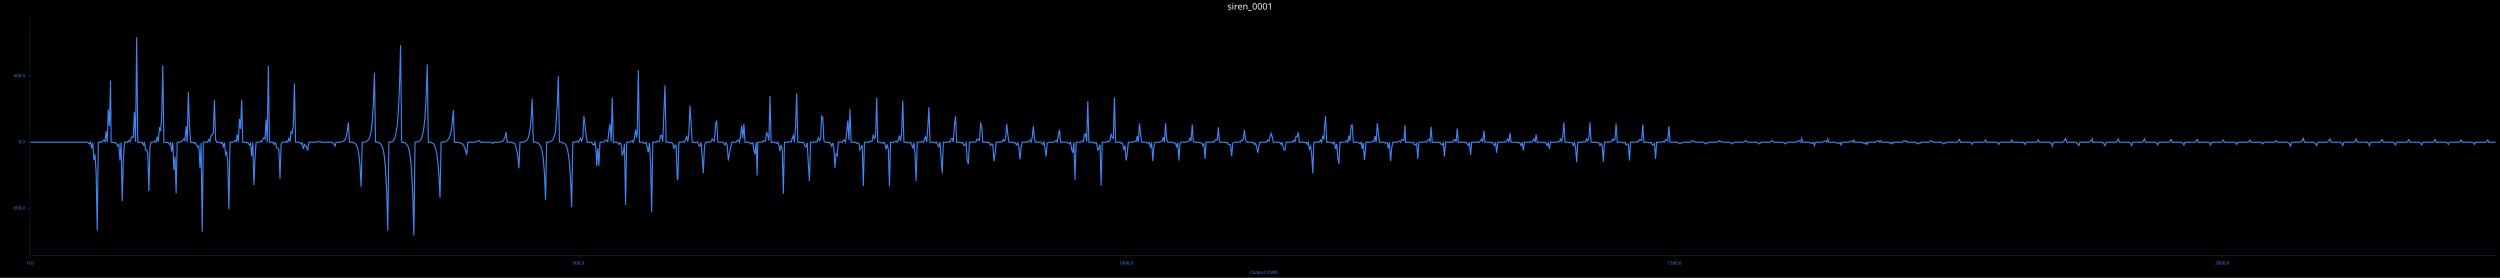
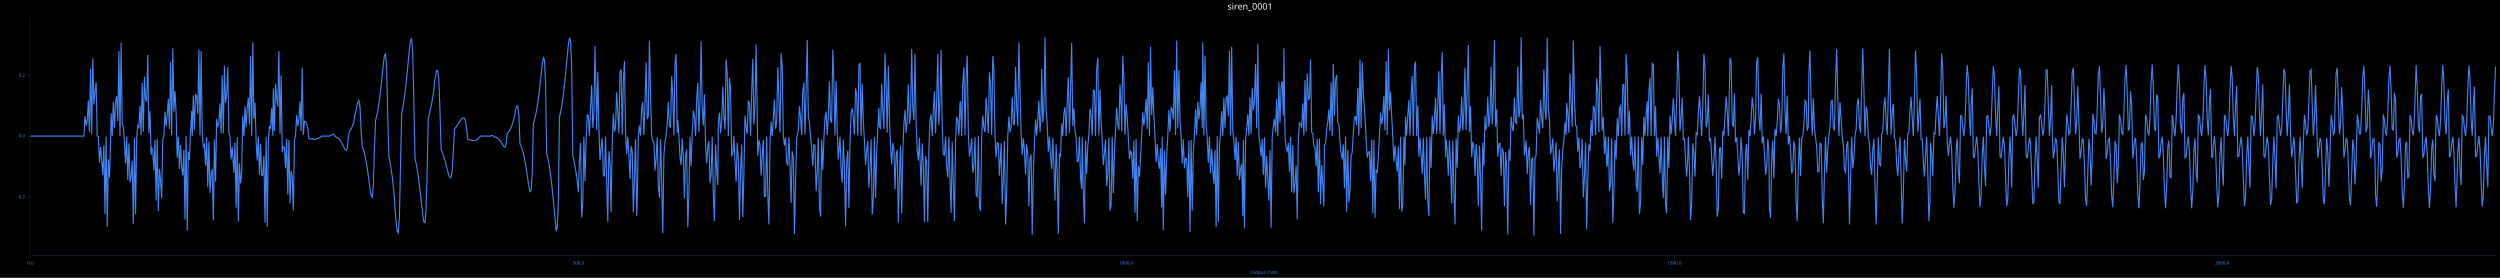
<svg xmlns="http://www.w3.org/2000/svg" width="4500" height="500" viewBox="0 0 4500 500">
  <rect x="0" y="0" width="4500" height="500" opacity="1" fill="#000000" stroke="none" />
  <text x="2250" y="5" dy="0.76em" text-anchor="middle" font-family="sans-serif" font-size="16.129" opacity="1" fill="#FFFFFF">
siren_0001
</text>
  <text x="2275" y="495" dy="-0.5ex" text-anchor="middle" font-family="sans-serif" font-size="8.065" opacity="1" fill="#4285F4">
Output Ch#0
</text>
  <polyline fill="none" opacity="0.3" stroke="#4285F4" stroke-width="1" points="54,31 54,459 " />
-   <text x="45" y="375" dy="0.5ex" text-anchor="end" font-family="sans-serif" font-size="8.065" opacity="1" fill="#4285F4">
- -500.0
+   <text x="45" y="355" dy="0.5ex" text-anchor="end" font-family="sans-serif" font-size="8.065" opacity="1" fill="#4285F4">
+ -0.2
</text>
-   <polyline fill="none" opacity="0.3" stroke="#4285F4" stroke-width="1" points="49,375 54,375 " />
-   <text x="45" y="256" dy="0.5ex" text-anchor="end" font-family="sans-serif" font-size="8.065" opacity="1" fill="#4285F4">
+   <polyline fill="none" opacity="0.3" stroke="#4285F4" stroke-width="1" points="49,355 54,355 " />
+   <text x="45" y="245" dy="0.5ex" text-anchor="end" font-family="sans-serif" font-size="8.065" opacity="1" fill="#4285F4">
0.0
</text>
-   <polyline fill="none" opacity="0.3" stroke="#4285F4" stroke-width="1" points="49,256 54,256 " />
-   <text x="45" y="137" dy="0.5ex" text-anchor="end" font-family="sans-serif" font-size="8.065" opacity="1" fill="#4285F4">
- 500.0
+   <polyline fill="none" opacity="0.3" stroke="#4285F4" stroke-width="1" points="49,245 54,245 " />
+   <text x="45" y="136" dy="0.5ex" text-anchor="end" font-family="sans-serif" font-size="8.065" opacity="1" fill="#4285F4">
+ 0.2
</text>
-   <polyline fill="none" opacity="0.3" stroke="#4285F4" stroke-width="1" points="49,137 54,137 " />
+   <polyline fill="none" opacity="0.3" stroke="#4285F4" stroke-width="1" points="49,136 54,136 " />
  <polyline fill="none" opacity="0.3" stroke="#4285F4" stroke-width="1" points="55,460 4494,460 " />
  <text x="55" y="470" dy="0.76em" text-anchor="middle" font-family="sans-serif" font-size="8.065" opacity="1" fill="#4285F4">
0.0
</text>
  <polyline fill="none" opacity="0.3" stroke="#4285F4" stroke-width="1" points="55,460 55,465 " />
  <text x="1041" y="470" dy="0.76em" text-anchor="middle" font-family="sans-serif" font-size="8.065" opacity="1" fill="#4285F4">
500.0
</text>
  <polyline fill="none" opacity="0.3" stroke="#4285F4" stroke-width="1" points="1041,460 1041,465 " />
  <text x="2027" y="470" dy="0.76em" text-anchor="middle" font-family="sans-serif" font-size="8.065" opacity="1" fill="#4285F4">
1000.0
</text>
  <polyline fill="none" opacity="0.3" stroke="#4285F4" stroke-width="1" points="2027,460 2027,465 " />
  <text x="3014" y="470" dy="0.76em" text-anchor="middle" font-family="sans-serif" font-size="8.065" opacity="1" fill="#4285F4">
1500.0
</text>
  <polyline fill="none" opacity="0.3" stroke="#4285F4" stroke-width="1" points="3014,460 3014,465 " />
  <text x="4000" y="470" dy="0.76em" text-anchor="middle" font-family="sans-serif" font-size="8.065" opacity="1" fill="#4285F4">
2000.0
</text>
  <polyline fill="none" opacity="0.3" stroke="#4285F4" stroke-width="1" points="4000,460 4000,465 " />
-   <polyline fill="none" opacity="1" stroke="#4285F4" stroke-width="2" points="55,256 56,256 58,256 60,256 62,256 64,256 66,256 68,256 70,256 72,256 74,256 76,256 78,256 80,256 82,256 84,256 86,256 88,256 90,256 92,256 94,256 96,256 98,256 100,256 102,256 104,256 106,256 108,256 110,256 112,256 114,256 116,256 118,256 120,256 122,256 124,256 126,256 127,256 129,256 131,256 133,256 135,256 137,256 139,256 141,256 143,256 145,256 147,256 149,256 151,256 153,256 155,256 157,256 159,257 161,259 163,256 165,267 167,257 169,288 171,278 173,309 175,415 177,256 179,256 181,255 183,256 185,254 187,252 189,255 191,236 193,256 195,197 197,227 199,145 200,256 202,256 204,256 206,257 208,257 210,259 212,263 214,260 216,289 218,256 220,362 222,290 224,256 226,256 228,255 230,256 232,253 234,255 236,249 238,246 240,247 242,201 244,255 246,67 248,256 250,256 252,256 254,257 256,256 258,261 260,257 262,270 264,270 266,276 268,344 270,263 272,256 273,256 275,256 277,255 279,254 281,256 283,246 285,255 287,229 289,236 291,212 293,118 295,256 297,256 299,257 301,256 303,257 305,260 307,257 309,273 311,256 313,306 315,282 317,348 319,256 321,256 323,256 325,255 327,255 329,253 331,250 333,253 335,227 337,256 339,166 341,225 343,256 345,256 346,257 348,256 350,258 352,257 354,262 356,265 358,263 360,303 362,257 364,417 366,256 368,256 370,256 372,255 374,256 376,251 378,255 380,244 382,243 384,239 386,180 388,251 390,256 392,256 394,256 396,256 398,258 400,256 402,264 404,257 406,278 408,274 410,292 412,377 414,256 416,256 418,256 419,256 421,255 423,253 425,255 427,242 429,256 431,214 433,232 435,180 437,256 439,256 441,256 443,257 445,256 447,258 449,261 451,258 453,281 455,256 457,333 459,286 461,256 463,256 465,256 467,256 469,254 471,255 473,251 475,248 477,250 479,215 481,256 483,119 485,256 487,256 489,256 491,257 492,256 494,260 496,257 498,266 500,267 502,269 504,322 506,259 508,256 510,256 512,256 514,256 516,254 518,256 520,249 522,255 524,237 526,240 528,227 530,150 532,256 534,256 536,256 538,256 540,257 542,259 544,257 546,268 548,260 550,262 552,265 554,271 556,256 558,256 560,256 562,256 564,256 565,256 567,256 569,256 571,255 573,255 575,255 577,255 579,256 581,256 583,256 585,256 587,256 589,256 591,256 593,256 595,256 597,256 599,257 601,259 603,263 605,256 607,256 609,256 611,256 613,256 615,255 617,255 619,254 621,251 623,247 625,237 627,220 629,256 631,256 633,256 635,256 637,257 638,258 640,259 642,262 644,268 646,279 648,298 650,336 652,256 654,256 656,256 658,255 660,254 662,253 664,250 666,245 668,236 670,219 672,188 674,131 676,256 678,256 680,256 682,257 684,258 686,260 688,264 690,270 692,283 694,305 696,344 698,415 700,256 702,256 704,255 706,255 708,253 710,251 711,247 713,239 715,226 717,201 719,158 721,81 723,256 725,256 727,257 729,257 731,259 733,261 735,265 737,273 739,286 741,310 743,351 745,424 747,256 749,256 751,255 753,255 755,254 757,252 759,248 761,241 763,230 765,210 767,176 769,116 771,256 773,256 775,256 777,257 779,258 781,259 782,262 784,267 786,275 788,290 790,314 792,356 794,256 796,256 798,256 800,255 802,255 804,254 806,252 808,249 810,244 812,236 814,222 816,198 818,256 820,256 822,256 824,256 826,257 828,257 830,258 832,259 834,261 836,265 838,270 840,279 842,256 844,256 846,256 848,256 850,256 852,256 854,256 855,255 857,255 859,254 861,254 863,253 865,256 867,256 869,256 871,256 873,256 875,256 877,256 879,256 881,256 883,256 885,257 887,258 889,256 891,256 893,256 895,256 897,256 899,256 901,255 903,255 905,254 907,251 909,247 911,238 913,256 915,256 917,256 919,256 921,256 923,257 925,258 927,259 928,263 930,269 932,281 934,303 936,256 938,256 940,256 942,256 944,255 946,254 948,253 950,250 952,244 954,233 956,214 958,178 960,256 962,256 964,256 966,257 968,257 970,259 972,261 974,265 976,273 978,287 980,313 982,360 984,256 986,256 988,256 990,255 992,254 994,253 996,250 998,245 1000,236 1001,219 1003,190 1005,137 1007,256 1009,256 1011,256 1013,257 1015,258 1017,259 1019,262 1021,267 1023,277 1025,293 1027,322 1029,373 1031,256 1033,256 1035,256 1037,255 1039,254 1041,256 1043,253 1045,249 1047,254 1049,248 1051,209 1053,224 1055,245 1057,256 1059,256 1061,256 1063,256 1065,256 1067,260 1069,261 1071,256 1073,271 1074,299 1076,267 1078,298 1080,256 1082,256 1084,256 1086,256 1088,255 1090,252 1092,253 1094,255 1096,235 1098,223 1100,255 1102,176 1104,256 1106,256 1108,256 1110,256 1112,257 1114,260 1116,257 1118,259 1120,280 1122,275 1124,259 1126,369 1128,256 1130,256 1132,256 1134,256 1136,254 1138,253 1140,256 1142,249 1144,233 1146,248 1147,239 1149,126 1151,256 1153,256 1155,256 1157,256 1159,258 1161,258 1163,256 1165,266 1167,274 1169,257 1171,292 1173,382 1175,256 1177,256 1179,256 1181,256 1183,254 1185,255 1187,255 1189,244 1191,244 1193,255 1195,202 1197,154 1199,256 1201,256 1203,256 1205,257 1207,257 1209,256 1211,259 1213,268 1215,261 1217,262 1219,321 1220,324 1222,256 1224,256 1226,256 1228,255 1230,255 1232,256 1234,251 1236,246 1238,255 1240,240 1242,190 1244,223 1246,256 1248,256 1250,256 1252,257 1254,256 1256,256 1258,262 1260,263 1262,256 1264,281 1266,312 1268,264 1270,256 1272,256 1274,256 1276,255 1278,256 1280,255 1282,250 1284,253 1286,254 1288,224 1290,217 1292,256 1293,256 1295,256 1297,256 1299,256 1301,256 1303,258 1305,261 1307,257 1309,262 1311,289 1313,277 1315,266 1317,256 1319,256 1321,256 1323,256 1325,256 1327,253 1329,252 1331,256 1333,245 1335,226 1337,249 1339,223 1341,256 1343,256 1345,256 1347,256 1349,256 1351,259 1353,258 1355,257 1357,271 1359,278 1361,256 1363,316 1364,256 1366,256 1368,256 1370,256 1372,255 1374,253 1376,255 1378,253 1380,239 1382,243 1384,253 1386,173 1388,256 1390,256 1392,256 1394,256 1396,257 1398,258 1400,256 1402,261 1404,272 1406,261 1408,269 1410,349 1412,256 1414,256 1416,256 1418,256 1420,255 1422,255 1424,256 1426,249 1428,244 1430,256 1432,229 1434,168 1436,256 1437,256 1439,256 1441,256 1443,257 1445,256 1447,257 1449,264 1451,264 1453,257 1455,295 1457,326 1459,256 1461,256 1463,256 1465,256 1467,255 1469,256 1471,254 1473,248 1475,253 1477,251 1479,209 1481,211 1483,253 1485,256 1487,256 1489,256 1491,257 1493,256 1495,259 1497,263 1499,257 1501,268 1503,302 1505,277 1507,280 1509,256 1510,256 1512,255 1514,256 1516,256 1518,252 1520,252 1522,256 1524,238 1526,217 1528,252 1530,196 1532,256 1534,256 1536,256 1538,256 1540,256 1542,258 1544,257 1546,258 1548,270 1550,266 1552,261 1554,335 1556,256 1558,256 1560,256 1562,256 1564,256 1566,254 1568,255 1570,254 1572,242 1574,249 1576,247 1578,176 1580,256 1582,256 1583,256 1585,256 1587,257 1589,258 1591,256 1593,259 1595,269 1597,260 1599,269 1601,335 1603,256 1605,256 1607,256 1609,256 1611,255 1613,254 1615,256 1617,252 1619,244 1621,254 1623,239 1625,181 1627,256 1629,256 1631,256 1633,256 1635,257 1637,257 1639,256 1641,260 1643,267 1645,257 1647,277 1649,326 1651,256 1653,256 1655,256 1656,256 1658,255 1660,255 1662,256 1664,251 1666,246 1668,256 1670,231 1672,193 1674,256 1676,256 1678,256 1680,256 1682,257 1684,257 1686,256 1688,261 1690,264 1692,256 1694,284 1696,312 1698,256 1700,256 1702,256 1704,256 1706,255 1708,255 1710,256 1712,250 1714,249 1716,256 1718,225 1720,209 1722,256 1724,256 1726,256 1728,256 1729,257 1731,257 1733,256 1735,262 1737,261 1739,257 1741,289 1743,295 1745,256 1747,256 1749,256 1751,256 1753,255 1755,256 1757,255 1759,250 1761,252 1763,253 1765,222 1767,226 1769,256 1771,256 1773,256 1775,256 1777,257 1779,256 1781,257 1783,262 1785,259 1787,260 1789,290 1791,278 1793,256 1795,256 1797,256 1799,256 1801,255 1802,256 1804,255 1806,251 1808,254 1810,250 1812,223 1814,241 1816,256 1818,256 1820,256 1822,256 1824,257 1826,256 1828,258 1830,261 1832,257 1834,264 1836,287 1838,265 1840,256 1842,256 1844,256 1846,256 1848,255 1850,256 1852,254 1854,252 1856,256 1858,247 1860,227 1862,251 1864,256 1866,256 1868,256 1870,256 1872,256 1874,256 1875,258 1877,260 1879,256 1881,267 1883,282 1885,258 1887,256 1889,256 1891,256 1893,256 1895,256 1897,256 1899,254 1901,253 1903,256 1905,244 1907,233 1909,256 1911,256 1913,256 1915,256 1917,256 1919,256 1921,256 1923,258 1925,259 1927,256 1929,269 1931,275 1933,256 1935,324 1937,256 1939,256 1941,256 1943,256 1945,256 1947,254 1948,254 1950,255 1952,242 1954,241 1956,255 1958,182 1960,256 1962,256 1964,256 1966,256 1968,256 1970,258 1972,257 1974,257 1976,270 1978,268 1980,260 1982,334 1984,256 1986,256 1988,256 1990,256 1992,256 1994,254 1996,255 1998,254 2000,242 2002,247 2004,249 2006,176 2008,256 2010,256 2012,256 2014,256 2016,256 2018,258 2019,257 2021,259 2023,270 2025,262 2027,289 2029,276 2031,256 2033,256 2035,256 2037,256 2039,256 2041,255 2043,254 2045,255 2047,245 2049,256 2051,222 2053,242 2055,256 2057,256 2059,256 2061,256 2063,256 2065,257 2067,258 2069,257 2071,266 2073,256 2075,290 2077,265 2079,256 2081,256 2083,256 2085,256 2087,256 2089,255 2091,254 2092,254 2094,247 2096,256 2098,222 2100,251 2102,256 2104,256 2106,256 2108,256 2110,256 2112,257 2114,257 2116,258 2118,264 2120,257 2122,289 2124,258 2126,256 2128,256 2130,256 2132,256 2134,256 2136,255 2138,255 2140,254 2142,249 2144,254 2146,224 2148,255 2150,256 2152,256 2154,256 2156,256 2158,256 2160,257 2162,257 2164,259 2165,262 2167,259 2169,286 2171,256 2173,256 2175,256 2177,256 2179,256 2181,256 2183,255 2185,256 2187,253 2189,251 2191,252 2193,229 2195,255 2197,256 2199,256 2201,256 2203,256 2205,256 2207,257 2209,256 2211,260 2213,260 2215,261 2217,281 2219,258 2221,256 2223,256 2225,256 2227,256 2229,256 2231,255 2233,256 2235,252 2237,253 2238,249 2240,234 2242,252 2244,256 2246,256 2248,256 2250,256 2252,256 2254,257 2256,256 2258,260 2260,258 2262,264 2264,275 2266,263 2268,256 2270,256 2272,256 2274,256 2276,256 2278,255 2280,256 2282,252 2284,254 2286,247 2288,240 2290,246 2292,256 2294,256 2296,256 2298,256 2300,256 2302,257 2304,256 2306,260 2308,257 2310,266 2311,269 2313,270 2315,256 2317,256 2319,256 2321,256 2323,256 2325,255 2327,256 2329,252 2331,255 2333,245 2335,246 2337,238 2339,256 2341,256 2343,256 2345,256 2347,256 2349,257 2351,256 2353,260 2355,256 2357,268 2359,263 2361,277 2363,312 2365,256 2367,256 2369,256 2371,256 2373,255 2375,256 2377,252 2379,256 2381,244 2383,251 2384,231 2386,209 2388,256 2390,256 2392,256 2394,256 2396,257 2398,256 2400,259 2402,256 2404,268 2406,259 2408,284 2410,295 2412,256 2414,256 2416,256 2418,256 2420,256 2422,255 2424,253 2426,256 2428,244 2430,254 2432,226 2434,225 2436,256 2438,256 2440,256 2442,256 2444,256 2446,257 2448,259 2450,256 2452,268 2454,257 2456,288 2457,279 2459,256 2461,256 2463,256 2465,256 2467,256 2469,255 2471,254 2473,255 2475,245 2477,256 2479,222 2481,239 2483,256 2485,256 2487,256 2489,256 2491,256 2493,257 2495,258 2497,257 2499,267 2501,256 2503,290 2505,267 2507,256 2509,256 2511,256 2513,256 2515,256 2517,255 2519,254 2521,256 2523,251 2525,252 2527,253 2529,225 2530,256 2532,256 2534,256 2536,256 2538,256 2540,257 2542,257 2544,256 2546,261 2548,260 2550,258 2552,286 2554,256 2556,256 2558,256 2560,256 2562,256 2564,255 2566,255 2568,256 2570,252 2572,251 2574,255 2576,228 2578,256 2580,256 2582,256 2584,256 2586,256 2588,256 2590,257 2592,256 2594,260 2596,261 2598,257 2600,282 2602,256 2603,256 2605,256 2607,256 2609,256 2611,256 2613,255 2615,256 2617,252 2619,251 2621,256 2623,231 2625,256 2627,256 2629,256 2631,256 2633,256 2635,256 2637,257 2639,256 2641,259 2643,262 2645,256 2647,279 2649,256 2651,256 2653,256 2655,256 2657,256 2659,256 2661,255 2663,256 2665,253 2667,250 2669,256 2671,235 2673,256 2674,256 2676,256 2678,256 2680,256 2682,256 2684,257 2686,256 2688,259 2690,262 2692,256 2694,275 2696,256 2698,256 2700,256 2702,256 2704,256 2706,256 2708,255 2710,256 2712,253 2714,250 2716,256 2718,239 2720,256 2722,256 2724,256 2726,256 2728,256 2730,256 2732,257 2734,256 2736,258 2738,262 2740,256 2742,271 2744,256 2746,256 2747,256 2749,256 2751,256 2753,256 2755,255 2757,256 2759,254 2761,250 2763,256 2765,242 2767,256 2769,256 2771,256 2773,256 2775,256 2777,256 2779,257 2781,256 2783,258 2785,262 2787,257 2789,268 2791,256 2793,256 2795,256 2797,256 2799,256 2801,256 2803,255 2805,256 2807,255 2809,250 2811,255 2813,246 2815,220 2817,256 2819,256 2820,256 2822,256 2824,256 2826,257 2828,256 2830,257 2832,262 2834,257 2836,265 2838,292 2840,256 2842,256 2844,256 2846,256 2848,256 2850,255 2852,256 2854,255 2856,250 2858,254 2860,249 2862,220 2864,256 2866,256 2868,256 2870,256 2872,256 2874,257 2876,256 2878,257 2880,262 2882,258 2884,262 2886,291 2888,256 2890,256 2892,256 2893,256 2895,256 2897,255 2899,255 2901,255 2903,250 2905,253 2907,251 2909,222 2911,256 2913,256 2915,256 2917,256 2919,256 2921,257 2923,257 2925,256 2927,261 2929,259 2931,260 2933,289 2935,256 2937,256 2939,256 2941,256 2943,256 2945,255 2947,255 2949,256 2951,251 2953,252 2955,253 2957,224 2959,256 2961,256 2963,256 2965,256 2966,256 2968,257 2970,257 2972,256 2974,261 2976,260 2978,258 2980,286 2982,256 2984,256 2986,256 2988,256 2990,256 2992,255 2994,255 2996,256 2998,251 3000,252 3002,254 3004,227 3006,256 3008,256 3010,256 3012,256 3014,256 3016,256 3018,256 3020,256 3022,258 3024,259 3026,257 3028,257 3030,256 3032,256 3034,256 3036,256 3038,256 3039,256 3041,256 3043,256 3045,254 3047,253 3049,255 3051,255 3053,256 3055,256 3057,256 3059,256 3061,256 3063,256 3065,256 3067,256 3069,258 3071,259 3073,257 3075,257 3077,256 3079,256 3081,256 3083,256 3085,256 3087,256 3089,256 3091,256 3093,255 3095,253 3097,255 3099,255 3101,256 3103,256 3105,256 3107,256 3109,256 3111,256 3112,256 3114,256 3116,257 3118,259 3120,257 3122,256 3124,256 3126,256 3128,256 3130,256 3132,256 3134,256 3136,256 3138,256 3140,255 3142,253 3144,254 3146,256 3148,256 3150,256 3152,256 3154,256 3156,256 3158,256 3160,256 3162,256 3164,257 3166,259 3168,258 3170,256 3172,256 3174,256 3176,256 3178,256 3180,256 3182,256 3184,256 3185,256 3187,255 3189,253 3191,254 3193,256 3195,256 3197,256 3199,256 3201,256 3203,256 3205,256 3207,256 3209,256 3211,257 3213,259 3215,258 3217,256 3219,256 3221,256 3223,256 3225,256 3227,256 3229,256 3231,256 3233,256 3235,255 3237,253 3239,254 3241,256 3243,249 3245,256 3247,256 3249,256 3251,256 3253,256 3255,256 3256,256 3258,257 3260,258 3262,258 3264,256 3266,262 3268,256 3270,256 3272,256 3274,256 3276,256 3278,256 3280,256 3282,255 3284,254 3286,254 3288,256 3290,250 3292,256 3294,256 3296,256 3298,256 3300,256 3302,256 3304,256 3306,257 3308,258 3310,258 3312,256 3314,261 3316,256 3318,256 3320,256 3322,256 3324,256 3326,256 3328,256 3329,255 3331,254 3333,254 3335,256 3337,252 3339,256 3341,256 3343,256 3345,256 3347,256 3349,256 3351,256 3353,257 3355,258 3357,259 3359,256 3361,260 3363,256 3365,256 3367,256 3369,256 3371,256 3373,256 3375,256 3377,255 3379,254 3381,253 3383,256 3385,253 3387,256 3389,256 3391,256 3393,256 3395,256 3397,256 3399,256 3401,256 3402,258 3404,259 3406,256 3408,258 3410,256 3412,256 3414,256 3416,256 3418,256 3420,256 3422,256 3424,256 3426,254 3428,253 3430,255 3432,254 3434,256 3436,256 3438,256 3440,256 3442,256 3444,256 3446,256 3448,256 3450,258 3452,259 3454,257 3456,258 3458,256 3460,256 3462,256 3464,256 3466,256 3468,256 3470,256 3472,256 3474,254 3475,253 3477,255 3479,255 3481,256 3483,256 3485,256 3487,256 3489,256 3491,256 3493,256 3495,256 3497,258 3499,259 3501,257 3503,257 3505,256 3507,256 3509,256 3511,256 3513,256 3515,256 3517,256 3519,256 3521,256 3523,256 3525,254 3527,251 3529,256 3531,256 3533,256 3535,256 3537,256 3539,256 3541,256 3543,256 3545,256 3547,256 3548,257 3550,260 3552,256 3554,256 3556,256 3558,256 3560,256 3562,256 3564,256 3566,256 3568,256 3570,256 3572,255 3574,252 3576,256 3578,256 3580,256 3582,256 3584,256 3586,256 3588,256 3590,256 3592,256 3594,256 3596,257 3598,260 3600,256 3602,256 3604,256 3606,256 3608,256 3610,256 3612,256 3614,256 3616,256 3618,256 3620,255 3621,252 3623,256 3625,256 3627,256 3629,256 3631,256 3633,256 3635,256 3637,256 3639,256 3641,256 3643,257 3645,260 3647,256 3649,256 3651,256 3653,256 3655,256 3657,256 3659,256 3661,256 3663,256 3665,256 3667,255 3669,252 3671,256 3673,256 3675,256 3677,256 3679,256 3681,256 3683,256 3685,256 3687,256 3689,256 3691,257 3693,259 3694,263 3696,256 3698,256 3700,256 3702,256 3704,256 3706,256 3708,256 3710,256 3712,256 3714,255 3716,253 3718,249 3720,256 3722,256 3724,256 3726,256 3728,256 3730,256 3732,256 3734,256 3736,256 3738,257 3740,259 3742,262 3744,256 3746,256 3748,256 3750,256 3752,256 3754,256 3756,256 3758,256 3760,256 3762,255 3764,253 3766,250 3767,256 3769,256 3771,256 3773,256 3775,256 3777,256 3779,256 3781,256 3783,256 3785,256 3787,259 3789,262 3791,256 3793,256 3795,256 3797,256 3799,256 3801,256 3803,256 3805,256 3807,256 3809,256 3811,254 3813,250 3815,256 3817,256 3819,256 3821,256 3823,256 3825,256 3827,256 3829,256 3831,256 3833,256 3835,258 3837,262 3839,256 3840,256 3842,256 3844,256 3846,256 3848,256 3850,256 3852,256 3854,256 3856,256 3858,254 3860,250 3862,256 3864,256 3866,256 3868,256 3870,256 3872,256 3874,256 3876,256 3878,256 3880,256 3882,258 3884,261 3886,256 3888,256 3890,256 3892,256 3894,256 3896,256 3898,256 3900,256 3902,256 3904,256 3906,254 3908,251 3910,256 3911,256 3913,256 3915,256 3917,256 3919,256 3921,256 3923,256 3925,256 3927,256 3929,258 3931,261 3933,256 3935,256 3937,256 3939,256 3941,256 3943,256 3945,256 3947,256 3949,256 3951,256 3953,254 3955,251 3957,256 3959,256 3961,256 3963,256 3965,256 3967,256 3969,256 3971,256 3973,256 3975,256 3977,257 3979,261 3981,256 3983,256 3984,256 3986,256 3988,256 3990,256 3992,256 3994,256 3996,256 3998,256 4000,255 4002,252 4004,256 4006,256 4008,256 4010,256 4012,256 4014,256 4016,256 4018,256 4020,256 4022,256 4024,257 4026,260 4028,256 4030,256 4032,256 4034,256 4036,256 4038,256 4040,256 4042,256 4044,256 4046,256 4048,255 4050,252 4052,256 4054,256 4056,256 4057,256 4059,256 4061,256 4063,256 4065,256 4067,256 4069,256 4071,257 4073,259 4075,256 4077,256 4079,256 4081,256 4083,256 4085,256 4087,256 4089,256 4091,256 4093,256 4095,255 4097,253 4099,256 4101,256 4103,256 4105,256 4107,256 4109,256 4111,256 4113,256 4115,256 4117,256 4119,257 4121,259 4123,263 4125,256 4127,256 4129,256 4130,256 4132,256 4134,256 4136,256 4138,256 4140,256 4142,255 4144,253 4146,249 4148,256 4150,256 4152,256 4154,256 4156,256 4158,256 4160,256 4162,256 4164,256 4166,257 4168,259 4170,262 4172,256 4174,256 4176,256 4178,256 4180,256 4182,256 4184,256 4186,256 4188,256 4190,255 4192,253 4194,250 4196,256 4198,256 4200,256 4202,256 4203,256 4205,256 4207,256 4209,256 4211,256 4213,256 4215,258 4217,262 4219,256 4221,256 4223,256 4225,256 4227,256 4229,256 4231,256 4233,256 4235,256 4237,256 4239,254 4241,250 4243,256 4245,256 4247,256 4249,256 4251,256 4253,256 4255,256 4257,256 4259,256 4261,256 4263,258 4265,262 4267,256 4269,256 4271,256 4273,256 4275,256 4276,256 4278,256 4280,256 4282,256 4284,256 4286,254 4288,251 4290,256 4292,256 4294,256 4296,256 4298,256 4300,256 4302,256 4304,256 4306,256 4308,256 4310,258 4312,261 4314,256 4316,256 4318,256 4320,256 4322,256 4324,256 4326,256 4328,256 4330,256 4332,256 4334,254 4336,251 4338,256 4340,256 4342,256 4344,256 4346,256 4348,256 4349,256 4351,256 4353,256 4355,256 4357,258 4359,261 4361,256 4363,256 4365,256 4367,256 4369,256 4371,256 4373,256 4375,256 4377,256 4379,256 4381,255 4383,251 4385,256 4387,256 4389,256 4391,256 4393,256 4395,256 4397,256 4399,256 4401,256 4403,256 4405,257 4407,260 4409,256 4411,256 4413,256 4415,256 4417,256 4419,256 4421,256 4422,256 4424,256 4426,256 4428,255 4430,252 4432,256 4434,256 4436,256 4438,256 4440,256 4442,256 4444,256 4446,256 4448,256 4450,256 4452,257 4454,260 4456,256 4458,256 4460,256 4462,256 4464,256 4466,256 4468,256 4470,256 4472,256 4474,256 4476,255 4478,252 4480,256 4482,256 4484,256 4486,256 4488,256 4490,256 4492,256 " />
+   <polyline fill="none" opacity="1" stroke="#4285F4" stroke-width="2" points="55,245 56,245 58,245 60,245 62,245 64,245 66,245 68,245 70,245 72,245 74,245 76,245 78,245 80,245 82,245 84,245 86,245 88,245 90,245 92,245 94,245 96,245 98,245 100,245 102,245 104,245 106,245 108,245 110,245 112,245 114,245 116,245 118,245 120,245 122,245 124,245 126,245 127,245 129,245 131,245 133,245 135,245 137,245 139,245 141,245 143,245 145,245 147,245 149,245 151,245 153,209 155,226 157,217 159,181 161,238 163,124 165,242 167,105 169,188 171,165 173,148 175,245 177,246 179,293 181,264 183,288 185,315 187,261 189,385 191,246 193,408 195,287 197,320 199,258 200,204 202,245 204,183 206,230 208,185 210,173 212,218 214,92 216,245 218,77 220,223 222,227 224,256 226,294 228,246 230,324 232,258 234,328 236,318 238,289 240,403 242,248 244,385 246,249 248,226 250,229 252,190 254,243 256,149 258,237 260,138 262,178 264,183 266,99 268,240 270,200 272,279 273,265 275,272 277,307 279,252 281,361 283,250 285,380 287,304 289,325 291,357 293,250 295,245 297,201 299,227 301,207 303,178 305,232 307,112 309,244 311,87 313,201 315,164 317,204 319,284 321,246 323,304 325,261 327,301 329,316 331,270 333,395 335,245 337,415 339,273 341,288 343,237 345,200 346,245 348,172 350,233 352,169 354,174 356,205 358,89 360,244 362,92 364,237 366,264 368,260 370,298 372,247 374,337 376,255 378,347 380,314 382,304 384,397 386,251 388,327 390,214 392,227 394,222 396,186 398,240 400,135 402,240 404,118 406,185 408,169 410,121 412,239 414,246 416,287 418,264 419,281 421,311 423,257 425,374 427,247 429,399 431,294 433,330 435,311 437,209 439,245 441,191 443,229 445,195 447,176 449,224 451,101 453,245 455,76 457,214 459,185 461,253 463,289 465,246 467,315 469,259 471,316 473,316 475,281 477,401 479,246 481,408 483,259 485,227 487,232 489,195 491,244 492,159 494,236 496,151 498,176 500,192 502,92 504,241 506,136 508,274 510,264 512,266 514,303 516,250 518,350 520,252 522,366 524,308 526,318 528,379 530,253 532,244 534,207 536,227 538,214 540,182 542,236 544,122 546,243 548,218 550,219 552,223 554,231 556,249 558,250 560,250 562,250 564,250 565,251 567,251 569,250 571,250 573,249 575,248 577,247 579,245 581,245 583,245 585,245 587,245 589,245 591,245 593,245 595,244 597,243 599,242 601,242 603,245 605,247 607,248 609,249 611,251 613,254 615,257 617,261 619,265 621,269 623,271 625,267 627,248 629,237 631,234 633,230 635,225 637,219 638,211 640,202 642,192 644,184 646,181 648,193 650,236 652,264 654,269 656,276 658,285 660,296 662,309 664,324 666,339 668,352 670,355 672,335 674,267 676,217 678,209 680,199 682,187 684,172 686,154 688,135 690,115 692,100 694,97 696,123 698,210 700,282 702,292 704,304 706,318 708,336 710,355 711,377 713,399 715,416 717,419 719,389 721,294 723,205 725,195 727,182 729,168 731,150 733,130 735,109 737,88 739,72 741,70 743,99 745,190 747,285 749,294 751,305 753,318 755,334 757,351 759,369 761,387 763,400 765,401 767,376 769,300 771,212 773,205 775,196 777,186 779,175 781,162 782,148 784,136 786,127 788,127 790,146 792,201 794,269 796,274 798,280 800,286 802,293 804,301 806,309 808,316 810,320 812,319 814,306 816,274 818,232 820,230 822,227 824,224 826,221 828,218 830,215 832,213 834,212 836,213 838,219 840,233 842,251 844,251 846,252 848,252 850,253 852,253 854,253 855,253 857,252 859,251 861,250 863,247 865,245 867,245 869,245 871,245 873,245 875,245 877,245 879,245 881,245 883,245 885,244 887,244 889,246 891,247 893,247 895,248 897,250 899,252 901,254 903,258 905,261 907,264 909,265 911,259 913,240 915,238 917,235 919,232 921,227 923,221 925,214 927,205 928,197 930,191 932,191 934,208 936,259 938,263 940,269 942,276 944,285 946,295 948,308 950,322 952,336 954,345 956,343 958,313 960,223 962,216 964,208 966,198 968,185 970,170 972,153 974,134 976,116 978,104 980,108 982,148 984,276 986,284 988,294 990,307 992,322 994,340 996,360 998,382 1000,402 1001,416 1003,410 1005,364 1007,211 1009,202 1011,191 1013,178 1015,162 1017,144 1019,123 1021,101 1023,81 1025,68 1027,74 1029,120 1031,280 1033,289 1035,299 1037,311 1039,325 1041,346 1043,290 1045,257 1047,391 1049,367 1051,246 1053,326 1055,254 1057,207 1059,208 1061,245 1063,195 1065,153 1067,230 1069,203 1071,83 1073,175 1074,234 1076,129 1078,232 1080,288 1082,267 1084,249 1086,315 1088,317 1090,246 1092,327 1094,399 1096,272 1098,293 1100,382 1102,258 1104,205 1106,237 1108,229 1110,166 1112,202 1114,240 1116,129 1118,125 1120,243 1122,149 1124,110 1126,239 1128,277 1130,246 1132,280 1134,322 1136,263 1138,273 1140,382 1142,321 1144,251 1146,389 1147,358 1149,246 1151,226 1153,244 1155,194 1157,184 1159,243 1161,187 1163,112 1165,213 1167,210 1169,73 1171,171 1173,244 1175,254 1177,255 1179,307 1181,285 1183,247 1185,335 1187,356 1189,251 1191,328 1193,420 1195,280 1197,256 1199,244 1201,222 1203,184 1205,227 1207,229 1209,137 1211,171 1213,244 1215,115 1217,97 1219,239 1220,216 1222,246 1224,282 1226,297 1228,249 1230,285 1232,357 1234,281 1236,269 1238,409 1240,349 1242,246 1244,299 1246,240 1248,199 1250,210 1252,245 1254,180 1256,149 1258,237 1260,184 1262,74 1264,192 1266,226 1268,170 1270,261 1272,294 1274,264 1276,254 1278,329 1280,314 1282,246 1284,350 1286,398 1288,260 1290,304 1292,333 1293,220 1295,203 1297,240 1299,219 1301,156 1303,209 1305,233 1307,107 1309,134 1311,245 1313,140 1315,161 1317,280 1319,277 1321,245 1323,292 1325,327 1327,257 1329,288 1331,396 1333,308 1335,260 1337,391 1339,313 1341,208 1343,228 1345,241 1347,182 1349,185 1351,245 1353,167 1355,106 1357,224 1359,192 1361,80 1363,204 1364,280 1366,252 1368,262 1370,316 1372,281 1374,252 1376,354 1378,353 1380,246 1382,349 1384,404 1386,262 1388,219 1390,245 1392,213 1394,179 1396,232 1398,218 1400,121 1402,180 1404,238 1406,96 1408,119 1410,244 1412,262 1414,247 1416,292 1418,298 1420,247 1422,301 1424,365 1426,272 1428,284 1430,421 1432,326 1434,249 1436,239 1437,236 1439,191 1441,212 1443,243 1445,163 1447,149 1449,242 1451,162 1453,72 1455,210 1457,220 1459,246 1461,267 1463,299 1465,260 1467,262 1469,344 1471,309 1473,248 1475,373 1477,390 1479,251 1481,306 1483,250 1485,212 1487,201 1489,243 1491,207 1493,146 1495,216 1497,221 1499,89 1501,148 1503,244 1505,146 1507,234 1509,287 1510,275 1512,246 1514,306 1516,329 1518,251 1520,307 1522,407 1524,293 1526,271 1528,374 1530,259 1532,203 1534,195 1536,213 1538,242 1540,159 1542,171 1544,244 1546,118 1548,113 1550,245 1552,151 1554,218 1556,254 1558,297 1560,271 1562,254 1564,338 1566,306 1568,251 1570,386 1572,359 1574,246 1576,356 1578,276 1580,233 1582,194 1583,228 1585,231 1587,151 1589,199 1591,232 1593,96 1595,153 1597,239 1599,119 1601,213 1603,262 1605,296 1607,257 1609,268 1611,341 1613,279 1615,270 1617,401 1619,318 1621,262 1623,384 1625,276 1627,224 1629,198 1631,239 1633,215 1635,152 1637,223 1639,208 1641,88 1643,193 1645,216 1647,97 1649,218 1651,271 1653,289 1655,248 1656,284 1658,334 1660,258 1662,297 1664,400 1666,281 1668,292 1670,400 1672,268 1674,216 1676,206 1678,245 1680,199 1682,164 1684,240 1686,180 1688,97 1690,225 1692,180 1694,90 1696,229 1698,278 1700,279 1702,246 1704,300 1706,319 1708,247 1710,326 1712,383 1714,255 1716,332 1718,398 1720,256 1722,210 1724,217 1726,244 1728,185 1729,182 1731,245 1733,151 1735,121 1737,243 1739,139 1741,100 1743,240 1745,282 1747,268 1749,249 1751,311 1753,299 1755,247 1757,351 1759,354 1761,245 1763,372 1765,380 1767,247 1769,208 1771,229 1773,238 1775,176 1777,203 1779,240 1781,130 1783,154 1785,243 1787,101 1789,125 1791,245 1793,283 1795,257 1797,258 1799,316 1801,278 1802,258 1804,367 1806,319 1808,254 1810,404 1812,349 1814,246 1816,210 1818,238 1820,228 1822,175 1824,223 1826,224 1828,120 1830,189 1832,227 1834,76 1836,160 1838,241 1840,279 1842,249 1844,270 1846,314 1848,260 1850,277 1852,371 1854,286 1856,278 1858,422 1860,312 1862,258 1864,215 1866,244 1868,215 1870,181 1872,238 1874,203 1875,124 1877,220 1879,197 1881,67 1883,197 1885,223 1887,273 1889,246 1891,282 1893,304 1895,248 1897,299 1899,361 1901,260 1903,312 1905,421 1907,278 1909,281 1911,222 1913,245 1915,204 1917,193 1919,245 1921,181 1923,139 1925,240 1927,161 1929,77 1931,227 1933,195 1935,236 1937,247 1939,291 1941,290 1943,246 1945,320 1947,340 1948,247 1950,348 1952,402 1954,253 1956,313 1958,263 1960,242 1962,196 1964,208 1966,244 1968,162 1970,164 1972,245 1974,126 1976,104 1978,244 1980,161 1982,221 1984,252 1986,297 1988,275 1990,251 1992,335 1994,313 1996,248 1998,379 2000,369 2002,246 2004,348 2006,275 2008,235 2010,194 2012,224 2014,234 2016,152 2018,192 2019,236 2021,100 2023,142 2025,243 2027,188 2029,210 2031,248 2033,286 2035,271 2037,277 2039,322 2041,253 2043,383 2045,250 2047,398 2049,299 2051,318 2053,283 2055,244 2057,202 2059,226 2061,207 2063,178 2065,232 2067,112 2069,245 2071,84 2073,207 2075,157 2077,208 2079,246 2081,292 2083,259 2085,290 2087,304 2089,267 2091,373 2092,246 2094,414 2096,271 2098,350 2100,281 2102,245 2104,198 2106,237 2108,194 2110,197 2112,215 2114,126 2116,243 2118,73 2120,231 2122,126 2124,214 2126,246 2128,294 2130,251 2132,303 2134,285 2136,286 2138,355 2140,253 2142,418 2144,252 2146,379 2148,273 2150,244 2152,197 2154,243 2156,183 2158,215 2160,195 2162,148 2164,230 2165,76 2167,244 2169,100 2171,224 2173,249 2175,293 2177,246 2179,312 2181,268 2183,306 2185,331 2187,270 2189,409 2191,245 2193,400 2195,261 2197,239 2199,200 2201,245 2203,176 2205,230 2207,176 2209,173 2211,209 2213,91 2215,244 2217,84 2219,235 2221,254 2223,288 2225,246 2227,316 2229,255 2231,324 2233,305 2235,295 2237,389 2238,252 2240,411 2242,251 2244,233 2246,206 2248,244 2250,175 2252,241 2254,159 2256,198 2258,183 2260,115 2262,231 2264,79 2266,243 2268,261 2270,281 2272,250 2274,315 2276,247 2278,338 2280,281 2282,322 2284,361 2286,270 2288,410 2290,246 2292,227 2294,214 2296,238 2298,178 2300,245 2302,148 2304,221 2306,156 2308,146 2310,208 2311,87 2313,245 2315,267 2317,272 2319,257 2321,309 2323,246 2325,346 2327,261 2329,348 2331,329 2333,298 2335,395 2337,248 2339,221 2341,223 2343,230 2345,186 2347,244 2349,144 2351,237 2353,132 2355,179 2357,177 2359,107 2361,238 2363,241 2365,263 2367,266 2369,299 2371,250 2373,346 2375,249 2377,368 2379,297 2381,331 2383,371 2384,261 2386,259 2388,232 2390,220 2392,197 2394,236 2396,148 2398,245 2400,115 2402,208 2404,143 2406,135 2408,221 2410,224 2412,255 2414,276 2416,287 2418,260 2420,339 2422,246 2424,381 2426,270 2428,364 2430,340 2432,282 2434,274 2436,239 2438,211 2440,210 2442,225 2444,158 2446,244 2448,107 2450,231 2452,112 2454,168 2456,195 2457,212 2459,249 2461,284 2463,274 2465,273 2467,326 2469,251 2471,384 2473,252 2475,392 2477,307 2479,310 2481,282 2483,244 2485,203 2487,223 2489,211 2491,173 2493,235 2495,110 2497,243 2499,88 2501,199 2503,165 2505,208 2507,246 2509,291 2511,262 2513,287 2515,309 2517,263 2519,376 2521,246 2523,381 2525,370 2527,246 2529,298 2530,210 2532,244 2534,208 2536,180 2538,244 2540,170 2542,137 2544,245 2546,119 2548,111 2550,245 2552,190 2554,282 2556,248 2558,279 2560,313 2562,248 2564,314 2566,359 2568,247 2570,362 2572,389 2574,246 2576,302 2578,208 2580,241 2582,216 2584,176 2586,241 2588,184 2590,128 2592,241 2594,139 2596,94 2598,244 2600,188 2602,283 2603,251 2605,271 2607,316 2609,253 2611,300 2613,366 2615,253 2617,342 2619,404 2621,249 2623,302 2625,208 2627,238 2629,223 2631,174 2633,235 2635,198 2637,122 2639,234 2641,159 2643,81 2645,238 2647,191 2649,283 2651,255 2653,264 2655,317 2657,259 2659,287 2661,371 2663,262 2665,321 2667,415 2669,257 2671,298 2673,208 2674,234 2676,230 2678,174 2680,228 2682,210 2684,120 2686,224 2688,180 2690,72 2692,228 2694,197 2696,282 2698,259 2700,258 2702,316 2704,266 2706,275 2708,371 2710,274 2712,302 2714,422 2716,269 2718,290 2720,210 2722,229 2724,236 2726,176 2728,220 2730,222 2732,120 2734,211 2736,198 2738,67 2740,214 2742,206 2744,280 2746,264 2747,253 2749,313 2751,275 2753,264 2755,369 2757,287 2759,284 2761,424 2763,285 2765,280 2767,212 2769,225 2771,240 2773,180 2775,212 2777,231 2779,125 2781,196 2783,215 2785,68 2787,197 2789,216 2791,277 2793,268 2795,249 2797,309 2799,284 2801,256 2803,363 2805,302 2807,269 2809,421 2811,304 2813,270 2815,254 2817,220 2819,243 2820,185 2822,203 2824,239 2826,132 2828,181 2830,228 2832,73 2834,177 2836,226 2838,227 2840,273 2842,247 2844,303 2846,292 2848,250 2850,355 2852,318 2854,257 2856,413 2858,324 2860,260 2862,272 2864,216 2866,245 2868,191 2870,195 2872,243 2874,141 2876,166 2878,238 2880,83 2882,157 2884,235 2886,211 2888,277 2890,246 2892,296 2893,300 2895,246 2897,344 2899,332 2901,249 2903,401 2905,345 2907,252 2909,287 2911,213 2913,245 2915,198 2917,188 2919,245 2921,153 2923,152 2925,244 2927,97 2929,136 2931,242 2933,199 2935,280 2937,246 2939,289 2941,307 2943,246 2945,331 2947,345 2949,246 2951,385 2953,365 2955,247 2957,297 2959,210 2961,244 2963,206 2965,182 2966,245 2968,166 2970,140 2972,245 2974,114 2976,116 2978,245 2980,191 2982,282 2984,248 2986,281 2988,312 2990,247 2992,318 2994,356 2996,246 2998,367 3000,384 3002,246 3004,302 3006,208 3008,242 3010,214 3012,177 3014,211 3016,245 3018,181 3020,92 3022,132 3024,236 3026,212 3028,176 3030,251 3032,250 3034,289 3036,318 3038,283 3039,246 3041,304 3043,396 3045,365 3047,258 3049,274 3051,318 3053,239 3055,242 3057,204 3059,173 3061,205 3063,245 3065,192 3067,97 3069,121 3071,229 3073,221 3075,170 3077,254 3079,248 3081,284 3083,317 3085,289 3087,246 3089,293 3091,390 3093,375 3095,267 3097,266 3099,322 3101,236 3103,244 3105,209 3107,174 3109,199 3111,245 3112,203 3114,104 3116,111 3118,220 3120,229 3122,168 3124,256 3126,247 3128,279 3130,316 3132,294 3134,247 3136,283 3138,383 3140,384 3142,276 3144,259 3146,323 3148,234 3150,245 3152,215 3154,175 3156,194 3158,242 3160,212 3162,112 3164,103 3166,210 3168,235 3170,169 3172,258 3174,246 3176,274 3178,315 3180,300 3182,250 3184,274 3185,374 3187,392 3189,287 3191,253 3193,321 3195,232 3197,245 3199,220 3201,178 3203,189 3205,239 3207,221 3209,122 3211,96 3213,198 3215,241 3217,172 3219,260 3221,245 3223,269 3225,312 3227,305 3229,254 3231,266 3233,364 3235,398 3237,299 3239,248 3241,317 3243,249 3245,245 3247,224 3249,181 3251,184 3253,235 3255,228 3256,132 3258,91 3260,186 3262,244 3264,177 3266,232 3268,246 3270,265 3272,309 3274,309 3276,258 3278,259 3280,353 3282,402 3284,312 3286,246 3288,311 3290,268 3292,245 3294,229 3296,184 3298,180 3300,230 3302,235 3304,143 3306,88 3308,173 3310,245 3312,184 3314,214 3316,246 3318,260 3320,305 3322,312 3324,263 3326,254 3328,342 3329,404 3331,325 3333,246 3335,303 3337,285 3339,244 3341,233 3343,188 3345,177 3347,225 3349,239 3351,155 3353,87 3355,160 3357,245 3359,192 3361,199 3363,248 3365,257 3367,300 3369,315 3371,269 3373,250 3375,330 3377,404 3379,337 3381,247 3383,295 3385,298 3387,243 3389,236 3391,193 3393,175 3395,219 3397,243 3399,167 3401,88 3402,147 3404,242 3406,201 3408,187 3410,249 3412,253 3414,296 3416,317 3418,275 3420,247 3422,319 3424,402 3426,350 3428,251 3430,286 3432,309 3434,241 3436,239 3438,198 3440,174 3442,213 3444,245 3446,178 3448,91 3450,135 3452,237 3454,210 3456,178 3458,251 3460,251 3462,291 3464,318 3466,281 3468,246 3470,307 3472,398 3474,362 3475,257 3477,277 3479,317 3481,239 3483,241 3485,203 3487,173 3489,207 3491,245 3493,189 3495,96 3497,124 3499,231 3501,219 3503,172 3505,253 3507,281 3509,259 3511,246 3513,272 3515,333 3517,374 3519,346 3521,272 3523,249 3525,308 3527,330 3529,208 3531,209 3533,230 3535,245 3537,222 3539,161 3541,117 3543,142 3545,215 3547,244 3548,186 3550,159 3552,283 3554,283 3556,262 3558,246 3560,267 3562,326 3564,373 3566,352 3568,280 3570,246 3572,301 3574,335 3576,209 3578,208 3580,228 3582,245 3584,227 3586,168 3588,119 3590,136 3592,207 3594,245 3596,195 3598,155 3600,281 3602,284 3604,265 3606,246 3608,262 3610,319 3612,371 3614,358 3616,287 3618,246 3620,292 3621,338 3623,210 3625,207 3627,225 3629,245 3631,231 3633,175 3635,122 3637,130 3639,199 3641,245 3643,203 3645,153 3647,280 3649,285 3651,267 3653,247 3655,258 3657,312 3659,367 3661,363 3663,296 3665,246 3667,284 3669,338 3671,212 3673,206 3675,222 3677,244 3679,235 3681,183 3683,126 3685,126 3687,191 3689,245 3691,210 3693,153 3694,237 3696,285 3698,270 3700,248 3702,255 3704,305 3706,363 3708,367 3710,304 3712,247 3714,277 3716,337 3718,263 3720,206 3722,220 3724,242 3726,238 3728,189 3730,130 3732,122 3734,183 3736,242 3738,218 3740,155 3742,219 3744,286 3746,272 3748,250 3750,252 3752,298 3754,359 3756,371 3758,312 3760,250 3762,270 3764,334 3766,281 3767,205 3769,217 3771,240 3773,241 3775,196 3777,135 3779,119 3781,174 3783,239 3785,225 3787,159 3789,202 3791,286 3793,275 3795,252 3797,249 3799,291 3801,353 3803,373 3805,321 3807,254 3809,263 3811,330 3813,296 3815,206 3817,215 3819,238 3821,243 3823,203 3825,141 3827,117 3829,166 3831,235 3833,231 3835,164 3837,188 3839,285 3840,277 3842,254 3844,248 3846,285 3848,348 3850,375 3852,329 3854,259 3856,257 3858,324 3860,309 3862,206 3864,213 3866,236 3868,244 3870,209 3872,147 3874,116 3876,158 3878,230 3880,236 3882,170 3884,176 3886,285 3888,279 3890,256 3892,246 3894,279 3896,341 3898,375 3900,337 3902,264 3904,253 3906,318 3908,320 3910,207 3911,211 3913,234 3915,245 3917,215 3919,153 3921,116 3923,151 3925,224 3927,240 3929,177 3931,167 3933,284 3935,281 3937,259 3939,246 3941,273 3943,335 3945,375 3947,344 3949,271 3951,249 3953,310 3955,328 3957,207 3959,210 3961,231 3963,245 3965,220 3967,160 3969,117 3971,144 3973,217 3975,243 3977,184 3979,160 3981,283 3983,282 3984,261 3986,245 3988,268 3990,328 3992,373 3994,351 3996,278 3998,247 4000,304 4002,334 4004,208 4006,210 4008,231 4010,245 4012,222 4014,163 4016,119 4018,141 4020,212 4022,245 4024,191 4026,155 4028,282 4030,281 4032,261 4034,246 4036,266 4038,324 4040,371 4042,353 4044,283 4046,246 4048,296 4050,338 4052,209 4054,209 4056,229 4057,245 4059,227 4061,170 4063,121 4065,135 4067,205 4069,245 4071,199 4073,152 4075,281 4077,283 4079,264 4081,246 4083,262 4085,317 4087,369 4089,359 4091,290 4093,246 4095,288 4097,339 4099,211 4101,208 4103,226 4105,245 4107,231 4109,177 4111,124 4113,130 4115,197 4117,245 4119,207 4121,152 4123,242 4125,283 4127,266 4129,247 4130,258 4132,310 4134,365 4136,363 4138,298 4140,246 4142,280 4144,338 4146,259 4148,207 4150,223 4152,244 4154,235 4156,184 4158,128 4160,125 4162,188 4164,244 4166,214 4168,153 4170,223 4172,284 4174,269 4176,248 4178,255 4180,304 4182,361 4184,367 4186,307 4188,248 4190,273 4192,336 4194,277 4196,207 4198,221 4200,242 4202,238 4203,191 4205,132 4207,122 4209,180 4211,241 4213,222 4215,157 4217,206 4219,284 4221,271 4223,249 4225,252 4227,297 4229,357 4231,370 4233,315 4235,251 4237,266 4239,332 4241,292 4243,206 4245,219 4247,241 4249,241 4251,197 4253,137 4255,119 4257,172 4259,238 4261,228 4263,161 4265,191 4267,285 4269,274 4271,251 4273,249 4275,290 4276,351 4278,372 4280,323 4282,256 4284,260 4286,327 4288,306 4290,206 4292,216 4294,239 4296,243 4298,204 4300,143 4302,118 4304,164 4306,233 4308,234 4310,167 4312,179 4314,284 4316,276 4318,253 4320,248 4322,284 4324,345 4326,374 4328,331 4330,261 4332,255 4334,321 4336,317 4338,207 4340,214 4342,237 4344,244 4346,210 4348,149 4349,117 4351,156 4353,227 4355,238 4357,174 4359,169 4361,284 4363,278 4365,256 4367,246 4369,278 4371,339 4373,374 4375,338 4377,267 4379,251 4381,314 4383,326 4385,207 4387,212 4389,234 4391,245 4393,216 4395,155 4397,117 4399,149 4401,221 4403,242 4405,181 4407,161 4409,283 4411,279 4413,258 4415,246 4417,273 4419,333 4421,373 4422,345 4424,273 4426,248 4428,306 4430,333 4432,208 4434,211 4436,232 4438,245 4440,221 4442,162 4444,118 4446,142 4448,214 4450,244 4452,189 4454,156 4456,282 4458,281 4460,261 4462,245 4464,268 4466,326 4468,372 4470,352 4472,281 4474,246 4476,298 4478,337 4480,209 4482,209 4484,229 4486,245 4488,226 4490,168 4492,120 " />
</svg>
